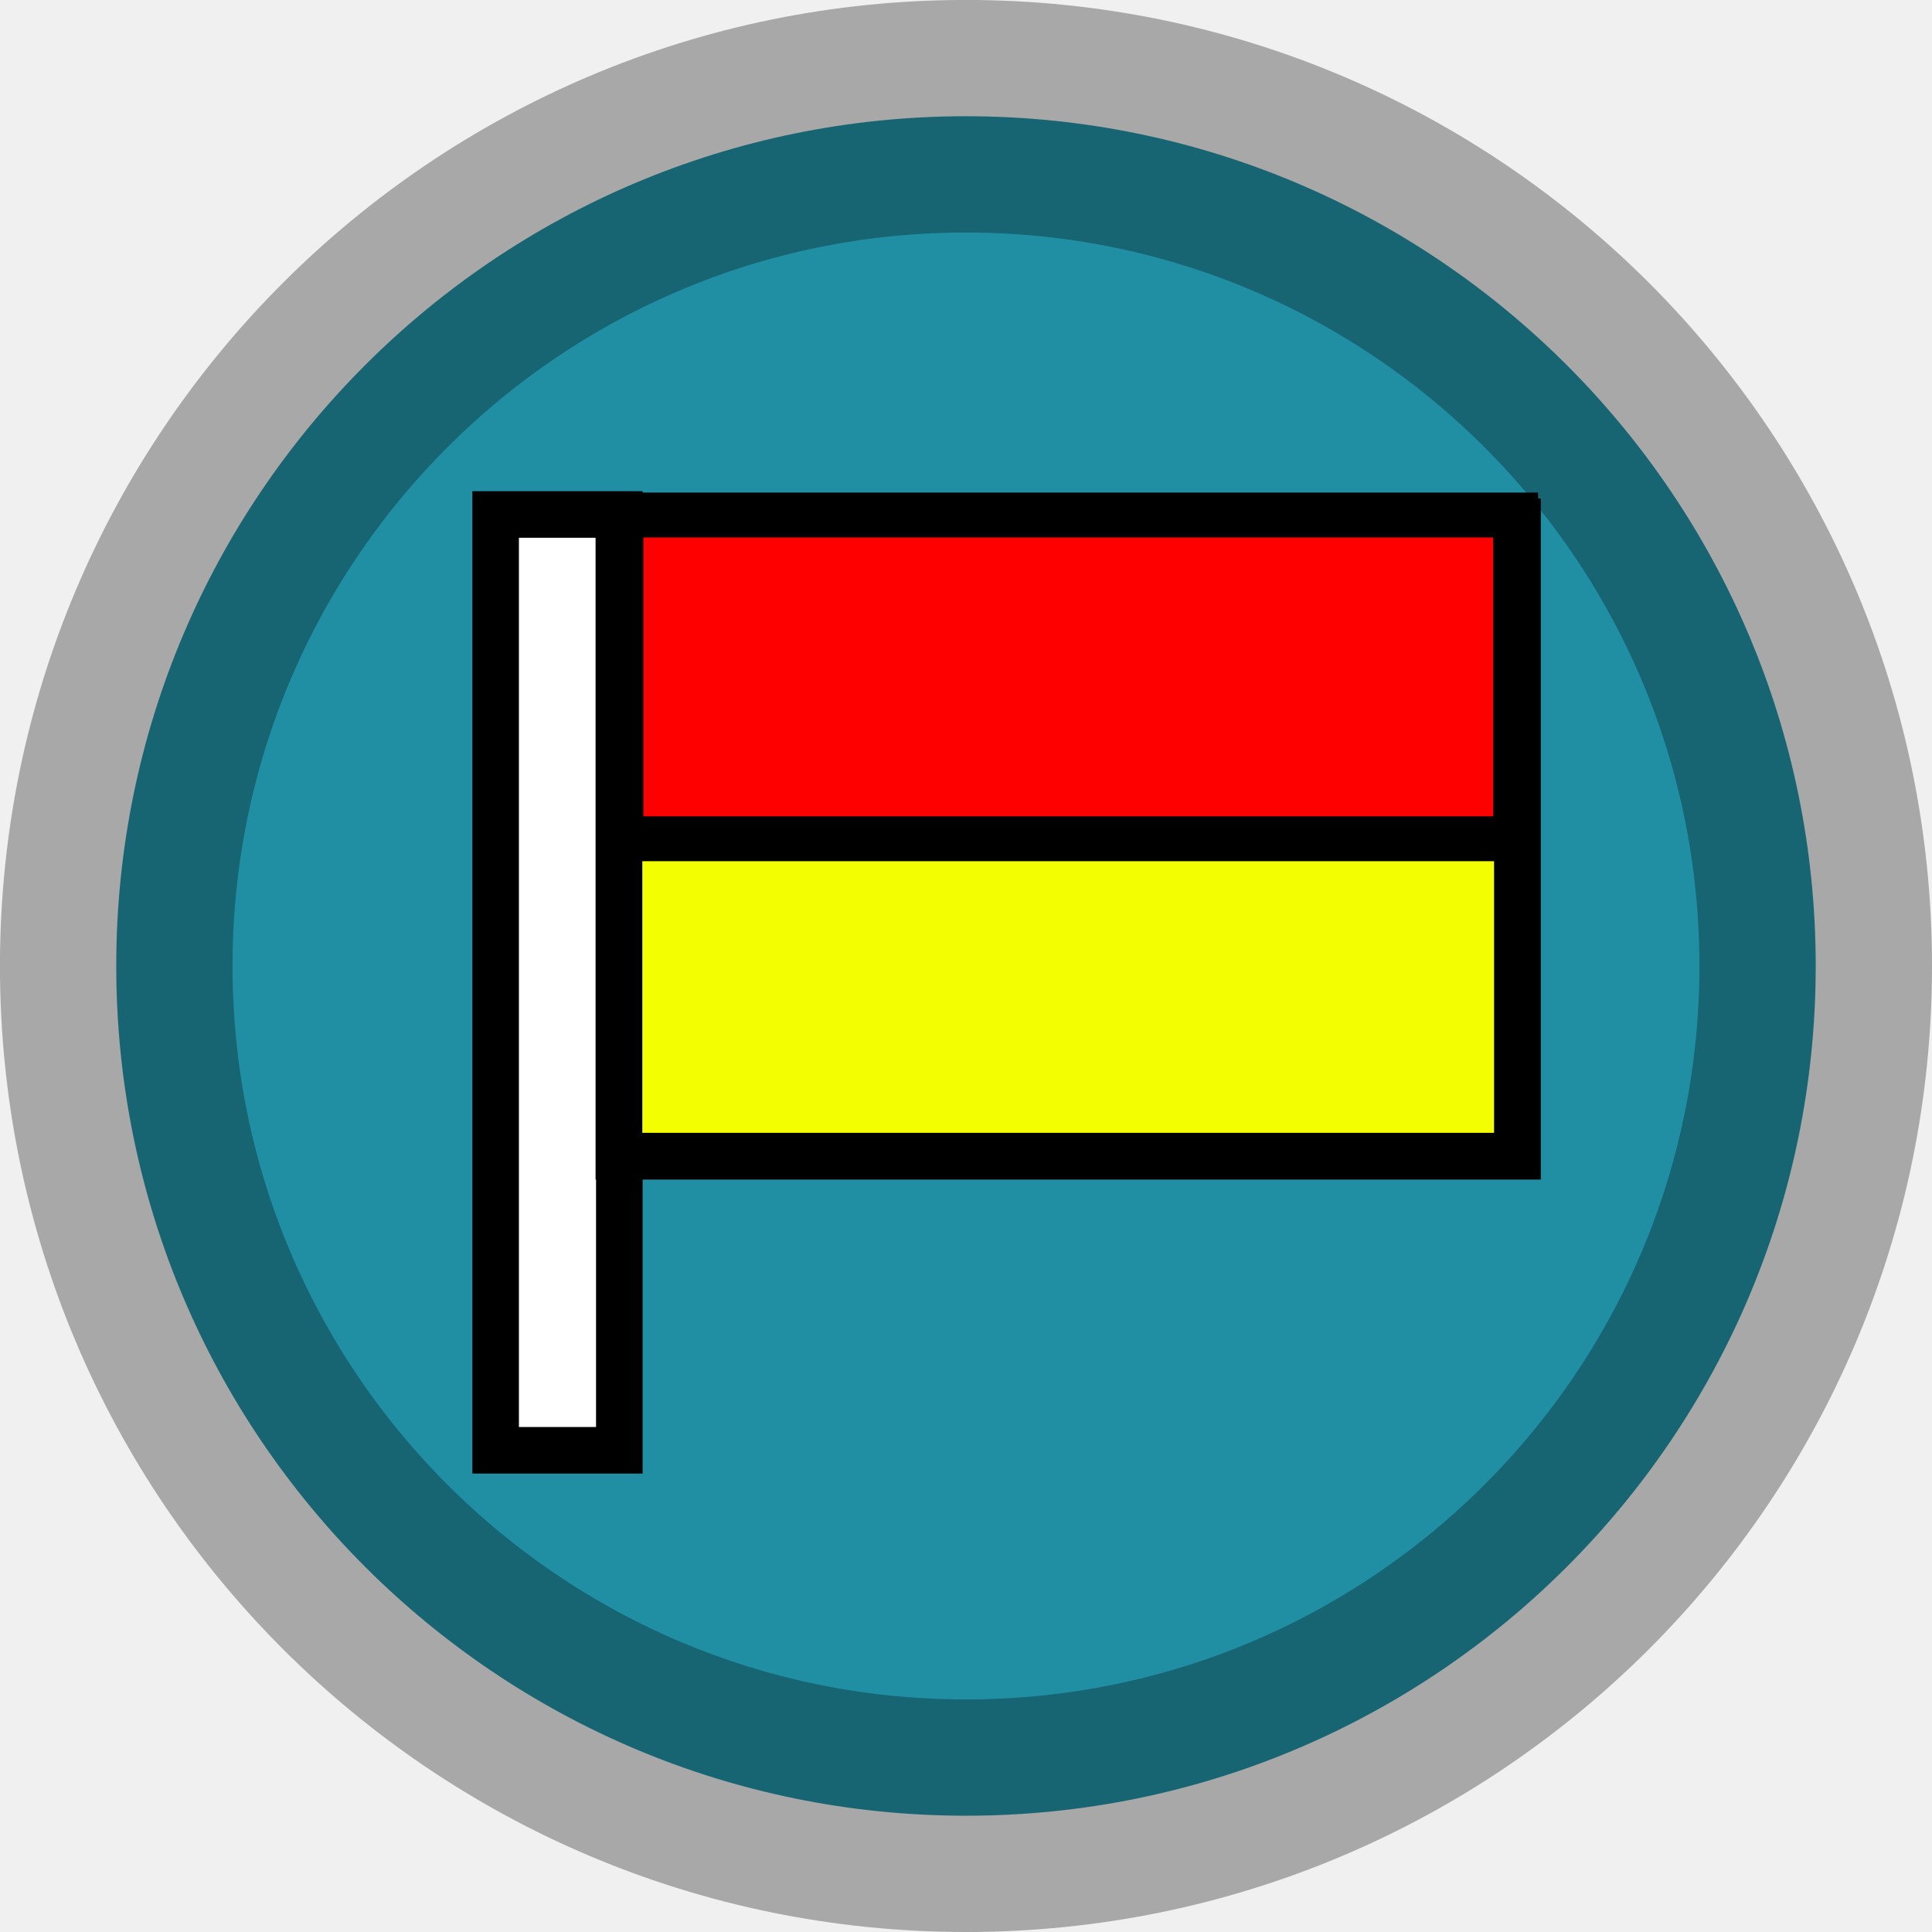
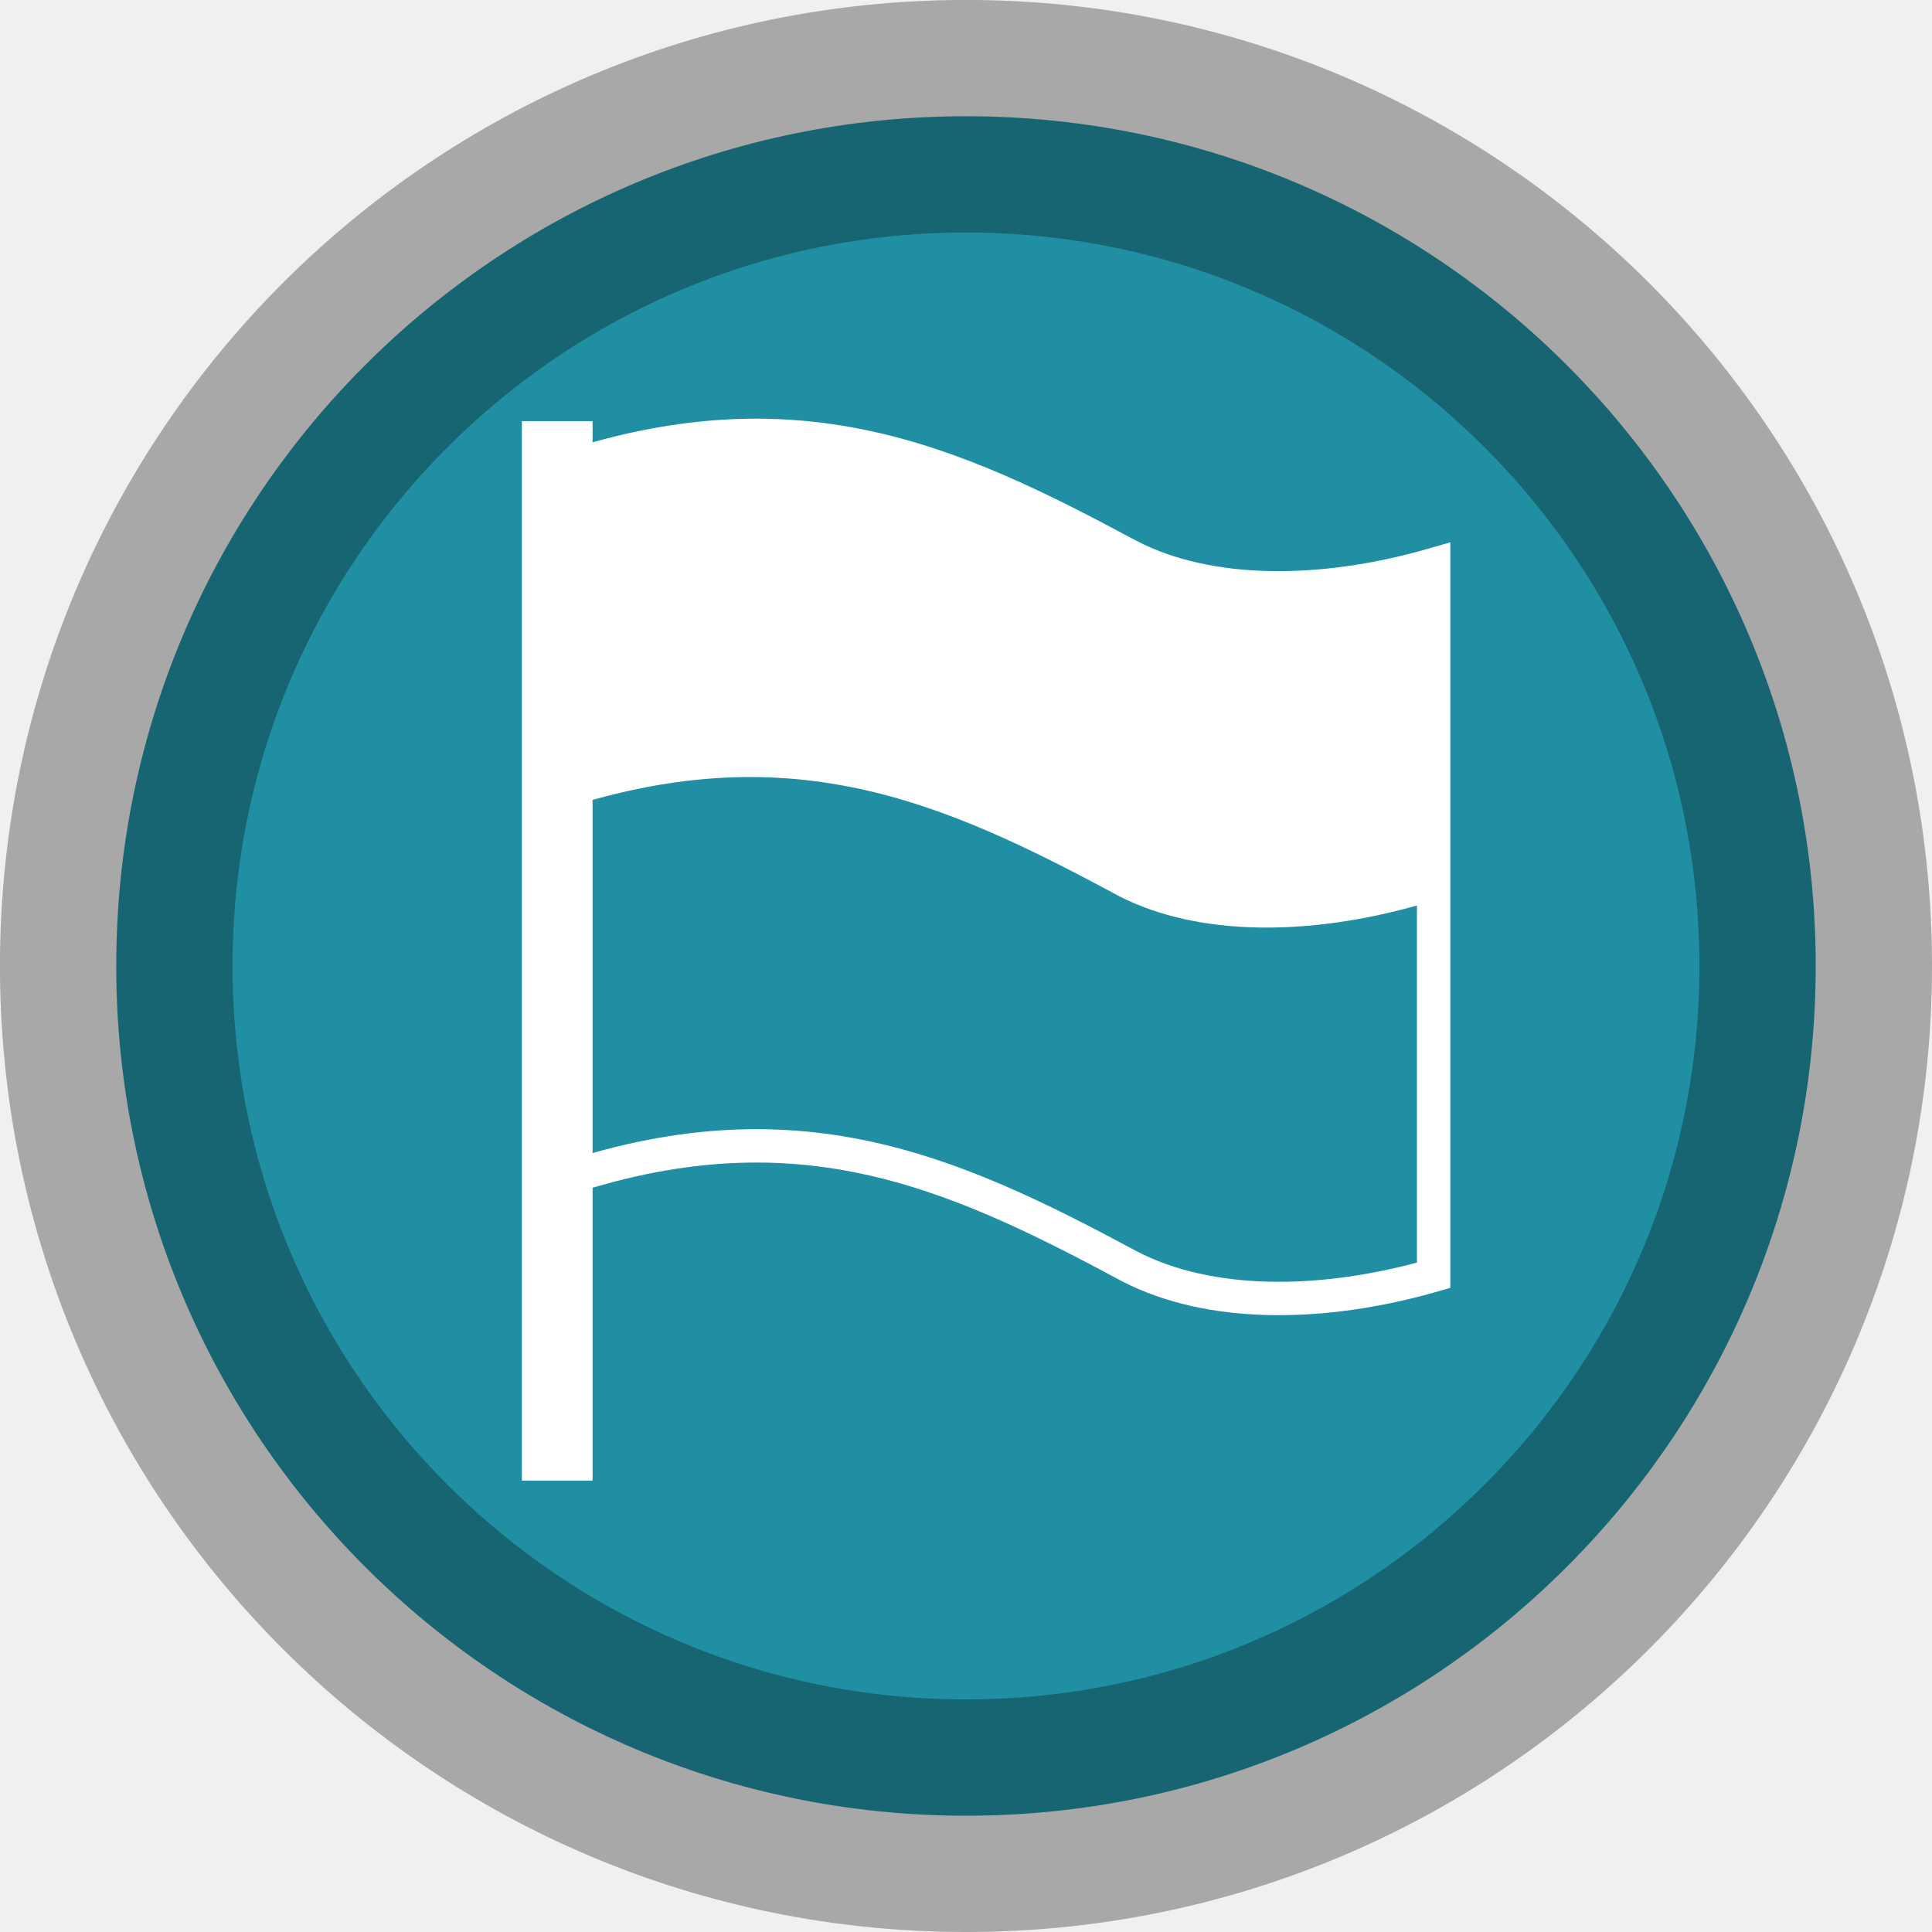
<svg xmlns="http://www.w3.org/2000/svg" width="44.982mm" height="44.982mm" viewBox="0 0 44.982 44.982" version="1.1" id="svg8">
  <defs id="defs2">
    <filter id="filter4961" style="color-interpolation-filters:sRGB">
      <feFlood id="feFlood4951" result="flood" flood-color="rgb(29,15,0)" flood-opacity="0.855" />
      <feComposite id="feComposite4953" result="composite1" operator="in" in2="SourceGraphic" in="flood" />
      <feGaussianBlur id="feGaussianBlur4955" result="blur" stdDeviation="2" in="composite1" />
      <feOffset id="feOffset4957" result="offset" dy="0" dx="0" />
      <feComposite id="feComposite4959" result="fbSourceGraphic" operator="over" in2="offset" in="SourceGraphic" />
      <feColorMatrix id="feColorMatrix4963" values="0 0 0 -1 0 0 0 0 -1 0 0 0 0 -1 0 0 0 0 1 0" in="fbSourceGraphic" result="fbSourceGraphicAlpha" />
      <feFlood in="fbSourceGraphic" result="flood" flood-color="rgb(29,15,0)" flood-opacity="0.855" id="feFlood4965" />
      <feComposite result="composite1" operator="in" in="flood" id="feComposite4967" in2="fbSourceGraphic" />
      <feGaussianBlur result="blur" stdDeviation="2" in="composite1" id="feGaussianBlur4969" />
      <feOffset result="offset" dy="0" dx="0" id="feOffset4971" />
      <feComposite result="composite2" operator="over" in="fbSourceGraphic" id="feComposite4973" in2="offset" />
    </filter>
+     <clipPath id="clip3">
+       <path d="m 116,58 h 27 v 15 h -27 z m 0,0" id="path9067" />
+     </clipPath>
+     <clipPath id="clip4">
+       <path d="m 116.816,59.121 v 21.086 c 7.047,-2.418 11.676,-0.359 17.008,2.508 2.359,1.223 5.688,1.223 9.02,0.266 V 61.895 c -3.332,0.961 -6.66,0.961 -9.02,-0.25 -3.688,-1.988 -7.035,-3.582 -11.082,-3.582 -1.805,0 -3.75,0.316 -5.926,1.059" id="path9070" />
+     </clipPath>
  </defs>
  <g id="layer1" transform="translate(-115.8484,-142.2175)">
    <flowRoot xml:space="preserve" id="flowRoot5155" style="font-style:normal;font-weight:normal;font-size:40px;line-height:1.25;font-family:sans-serif;letter-spacing:0px;word-spacing:0px;fill:#000000;fill-opacity:1;stroke:none" transform="matrix(0.2645833,0,0,0.2645833,-42.21982,-44.87533)">
      <flowRegion id="flowRegion5157" style="fill:#000000">
        <rect id="rect5159" width="220.213" height="41.416" x="135.36" y="151.763" style="fill:#000000" />
      </flowRegion>
      <flowPara id="flowPara5161">Rastessssdare</flowPara>
    </flowRoot>
    <flowRoot xml:space="preserve" id="flowRoot5185" style="font-style:normal;font-weight:normal;font-size:40px;line-height:1.25;font-family:sans-serif;letter-spacing:0px;word-spacing:0px;fill:#000000;fill-opacity:1;stroke:#000000;stroke-opacity:1" transform="matrix(0.3726686,0,0,0.3726686,-15.63294,-36.86315)">
      <flowRegion id="flowRegion5187" style="fill:#000000;stroke:#000000;stroke-opacity:1">
        <rect id="rect5189" width="376.164" height="48.368" x="17.173" y="16.403" style="fill:#000000;stroke:#000000;stroke-opacity:1" />
      </flowRegion>
      <flowPara id="flowPara5191" />
    </flowRoot>
    <g aria-label="For use" style="font-style:normal;font-weight:normal;font-size:3.528px;line-height:1.25;font-family:sans-serif;letter-spacing:0px;word-spacing:0px;fill:#000000;fill-opacity:1;stroke:none;stroke-width:0.265" id="text5195" transform="translate(-42.21982,-44.87533)" />
    <circle r="19.784" cy="164.708" cx="138.339" id="circle5143" style="fill:#218fa3;fill-opacity:1;stroke:none;stroke-width:4.392;stroke-linecap:butt;stroke-linejoin:round;stroke-miterlimit:4;stroke-dasharray:none;stroke-opacity:0.302" />
    <circle r="19.784" style="fill:none;fill-opacity:1;stroke:#000000;stroke-width:5.415;stroke-linecap:butt;stroke-linejoin:round;stroke-miterlimit:4;stroke-dasharray:none;stroke-opacity:0.302" id="circle5145" cx="138.339" cy="164.708" />
-     <path style="fill:#ffffff;fill-opacity:1;stroke:#000000;stroke-width:1.084;stroke-linecap:butt;stroke-linejoin:miter;stroke-miterlimit:4;stroke-dasharray:none;stroke-opacity:1" d="m 127.388,154.196 h 2.88 v 21.788 h -2.88 z" id="path877" />
-     <path style="fill:#f3ff00;fill-opacity:1;stroke:#000000;stroke-width:1.088;stroke-linecap:butt;stroke-linejoin:miter;stroke-miterlimit:4;stroke-dasharray:none;stroke-opacity:1" d="m 130.259,154.367 h 20.919 v 14.77 h -20.919 z" id="path871" />
-     <path id="path881" d="m 130.307,154.208 h 20.83 v 7.538 h -20.83 z" style="fill:#ff0000;fill-opacity:1;stroke:#000000;stroke-width:1.045;stroke-linecap:butt;stroke-linejoin:miter;stroke-miterlimit:4;stroke-dasharray:none;stroke-opacity:1" />
+     <g transform="matrix(0.7887584,0,0,0.7848435,36.65992,106.784)" clip-path="url(#clip3)" id="g11959" style="clip-rule:nonzero">
+       <g clip-path="url(#clip4)" id="g11957" style="clip-rule:nonzero">
+         <path style="fill:#ffffff;fill-opacity:1;fill-rule:nonzero;stroke:none" d="m 128.18,59.008 c 5.859,2.809 7.195,4.676 14.129,2.281 v 10.695 c -3.277,0.945 -6.551,0.945 -8.875,-0.25 -5.246,-2.84 -9.797,-4.863 -16.727,-2.488 V 58.562 c 3.289,-0.941 9.133,-0.758 11.473,0.445" id="path11955" />
+       </g>
+     </g>
+     <path style="fill:none;stroke:#ffffff;stroke-width:0.777;stroke-linecap:butt;stroke-linejoin:miter;stroke-miterlimit:10;stroke-opacity:1" d="m 142.148,155.165 c 1.852,0.95 4.464,0.95 7.079,0.196 v 16.549 c -2.615,0.751 -5.227,0.751 -7.079,-0.208 -4.185,-2.25 -7.818,-3.866 -13.348,-1.968 v -16.549 c 5.531,-1.885 9.164,-0.279 13.348,1.981 z m 0,0" id="path11961" />
+     <path style="fill:#ffffff;fill-opacity:1;fill-rule:nonzero;stroke:none;stroke-width:0.785" d="m 127.999,176.69 h 1.646 v -24.667 h -1.646 z m 0,0" id="path11963" />
  </g>
</svg>
